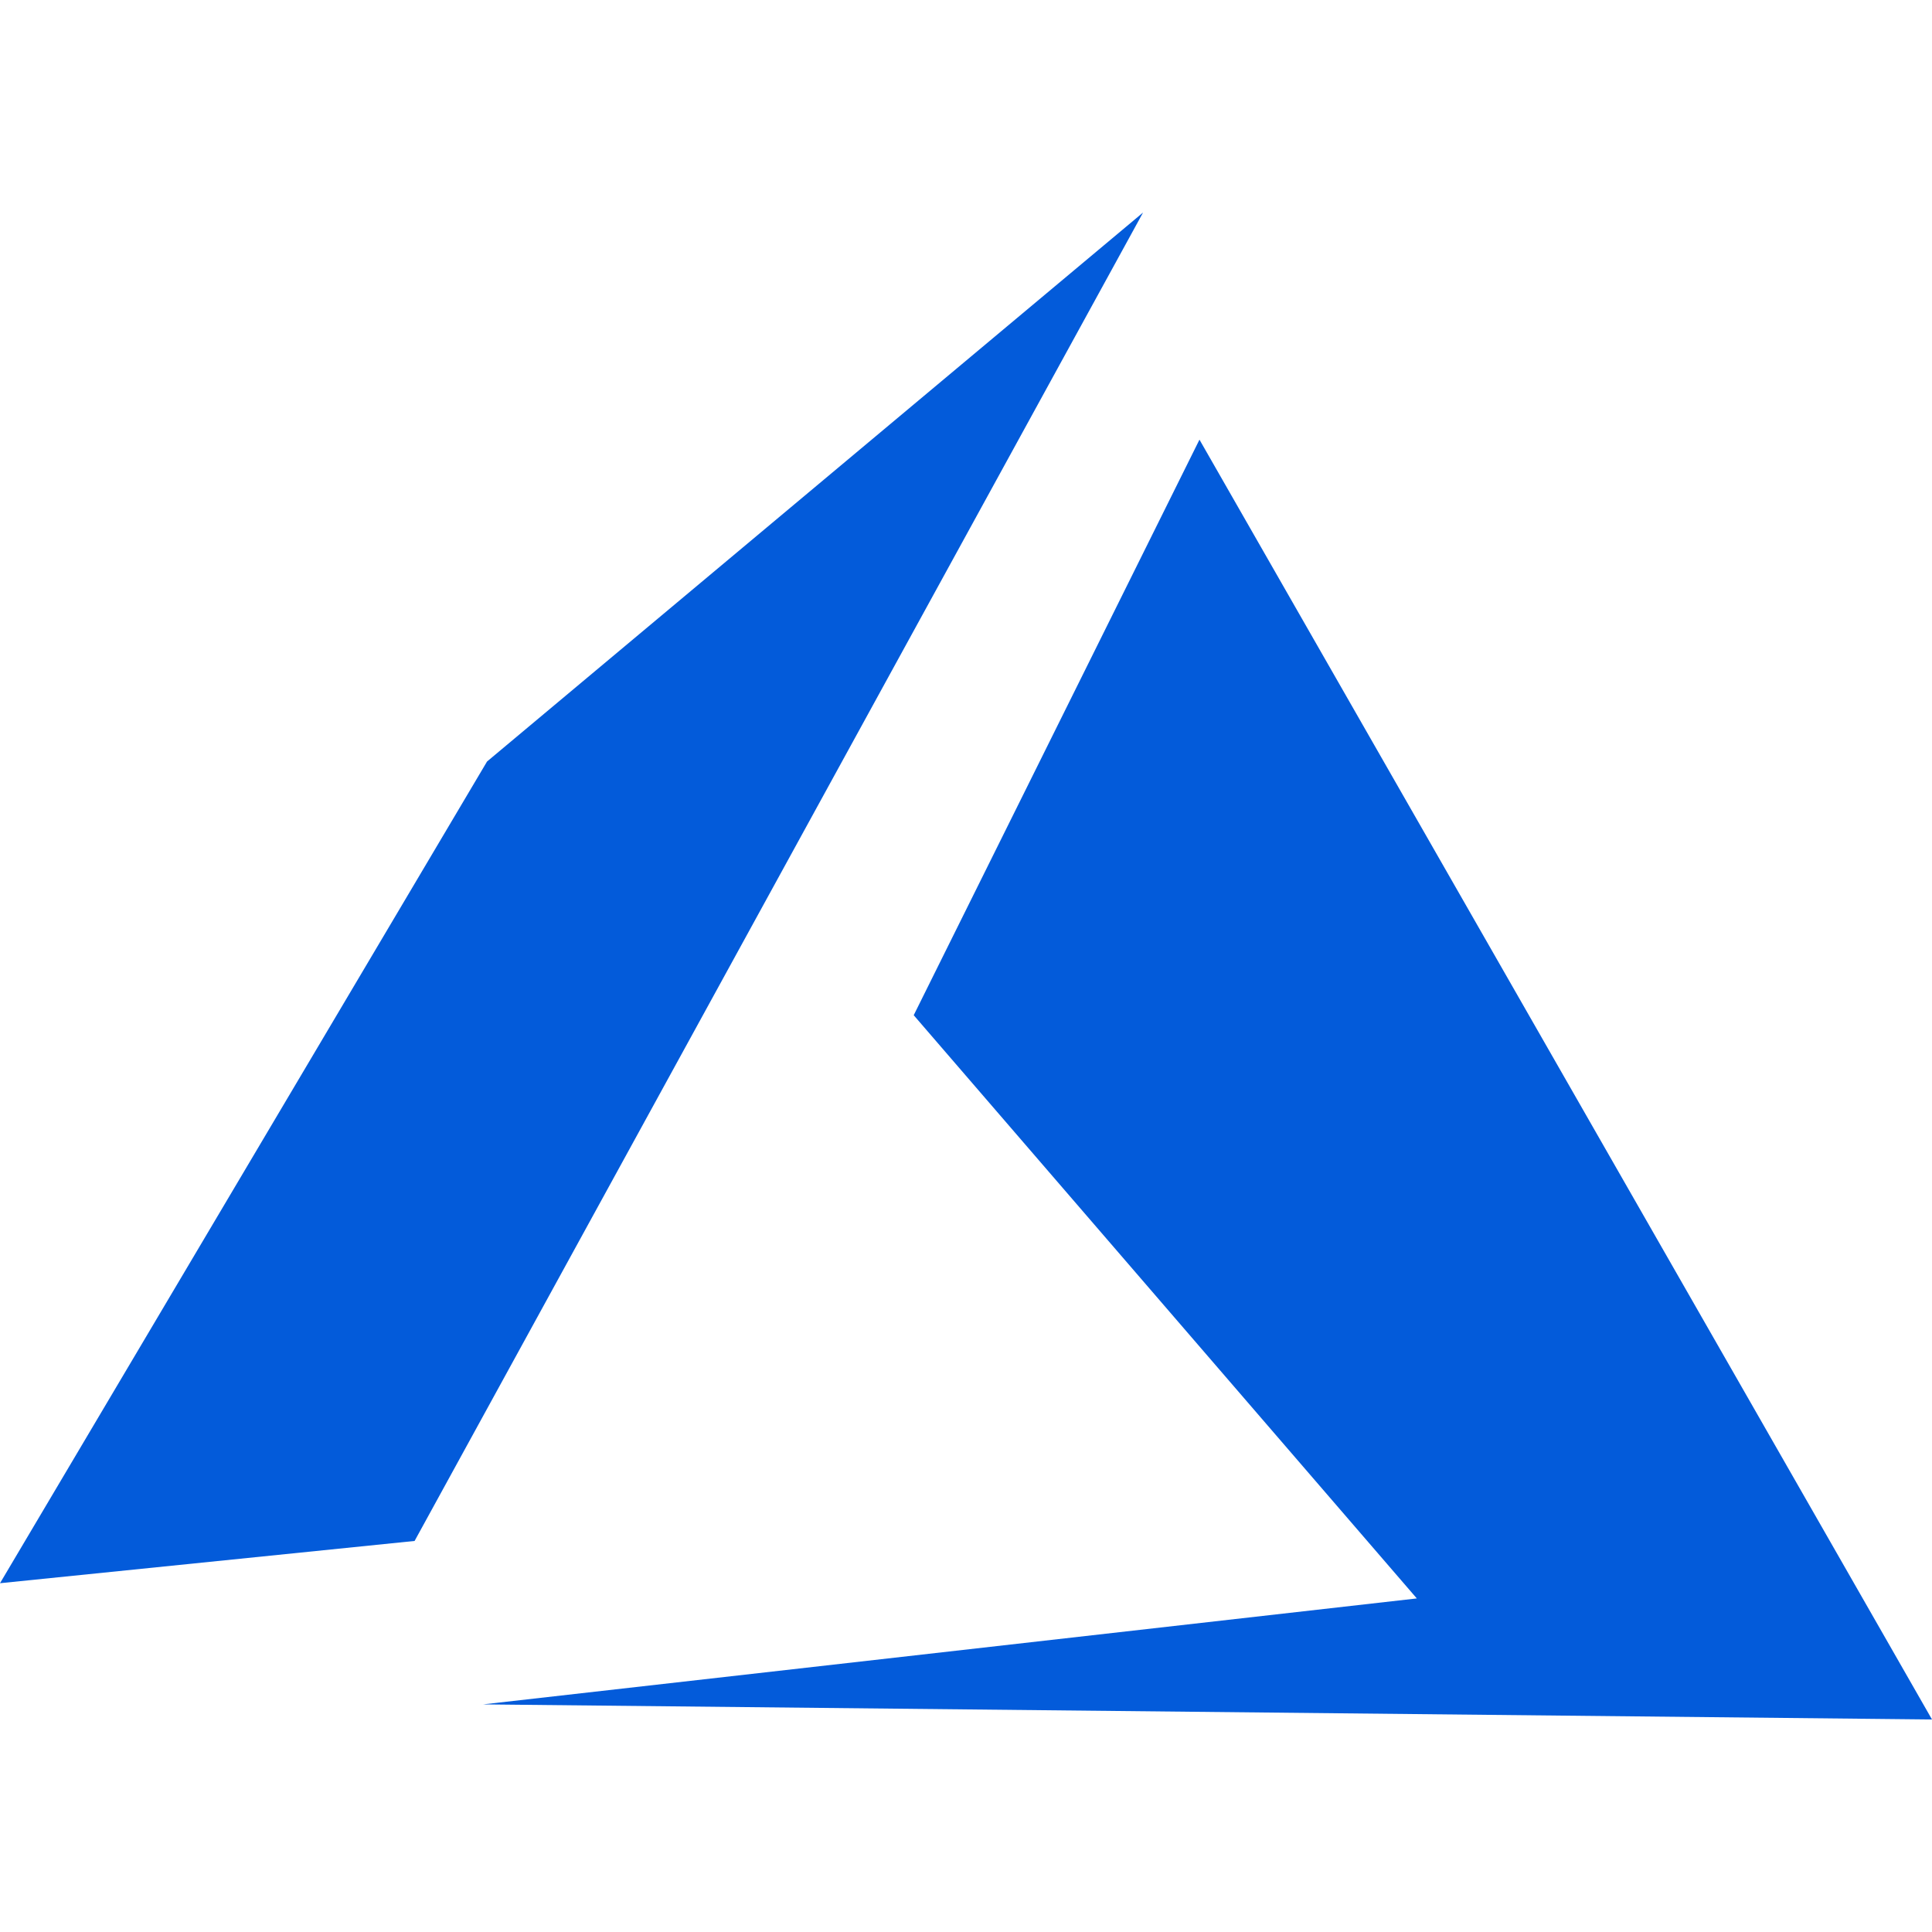
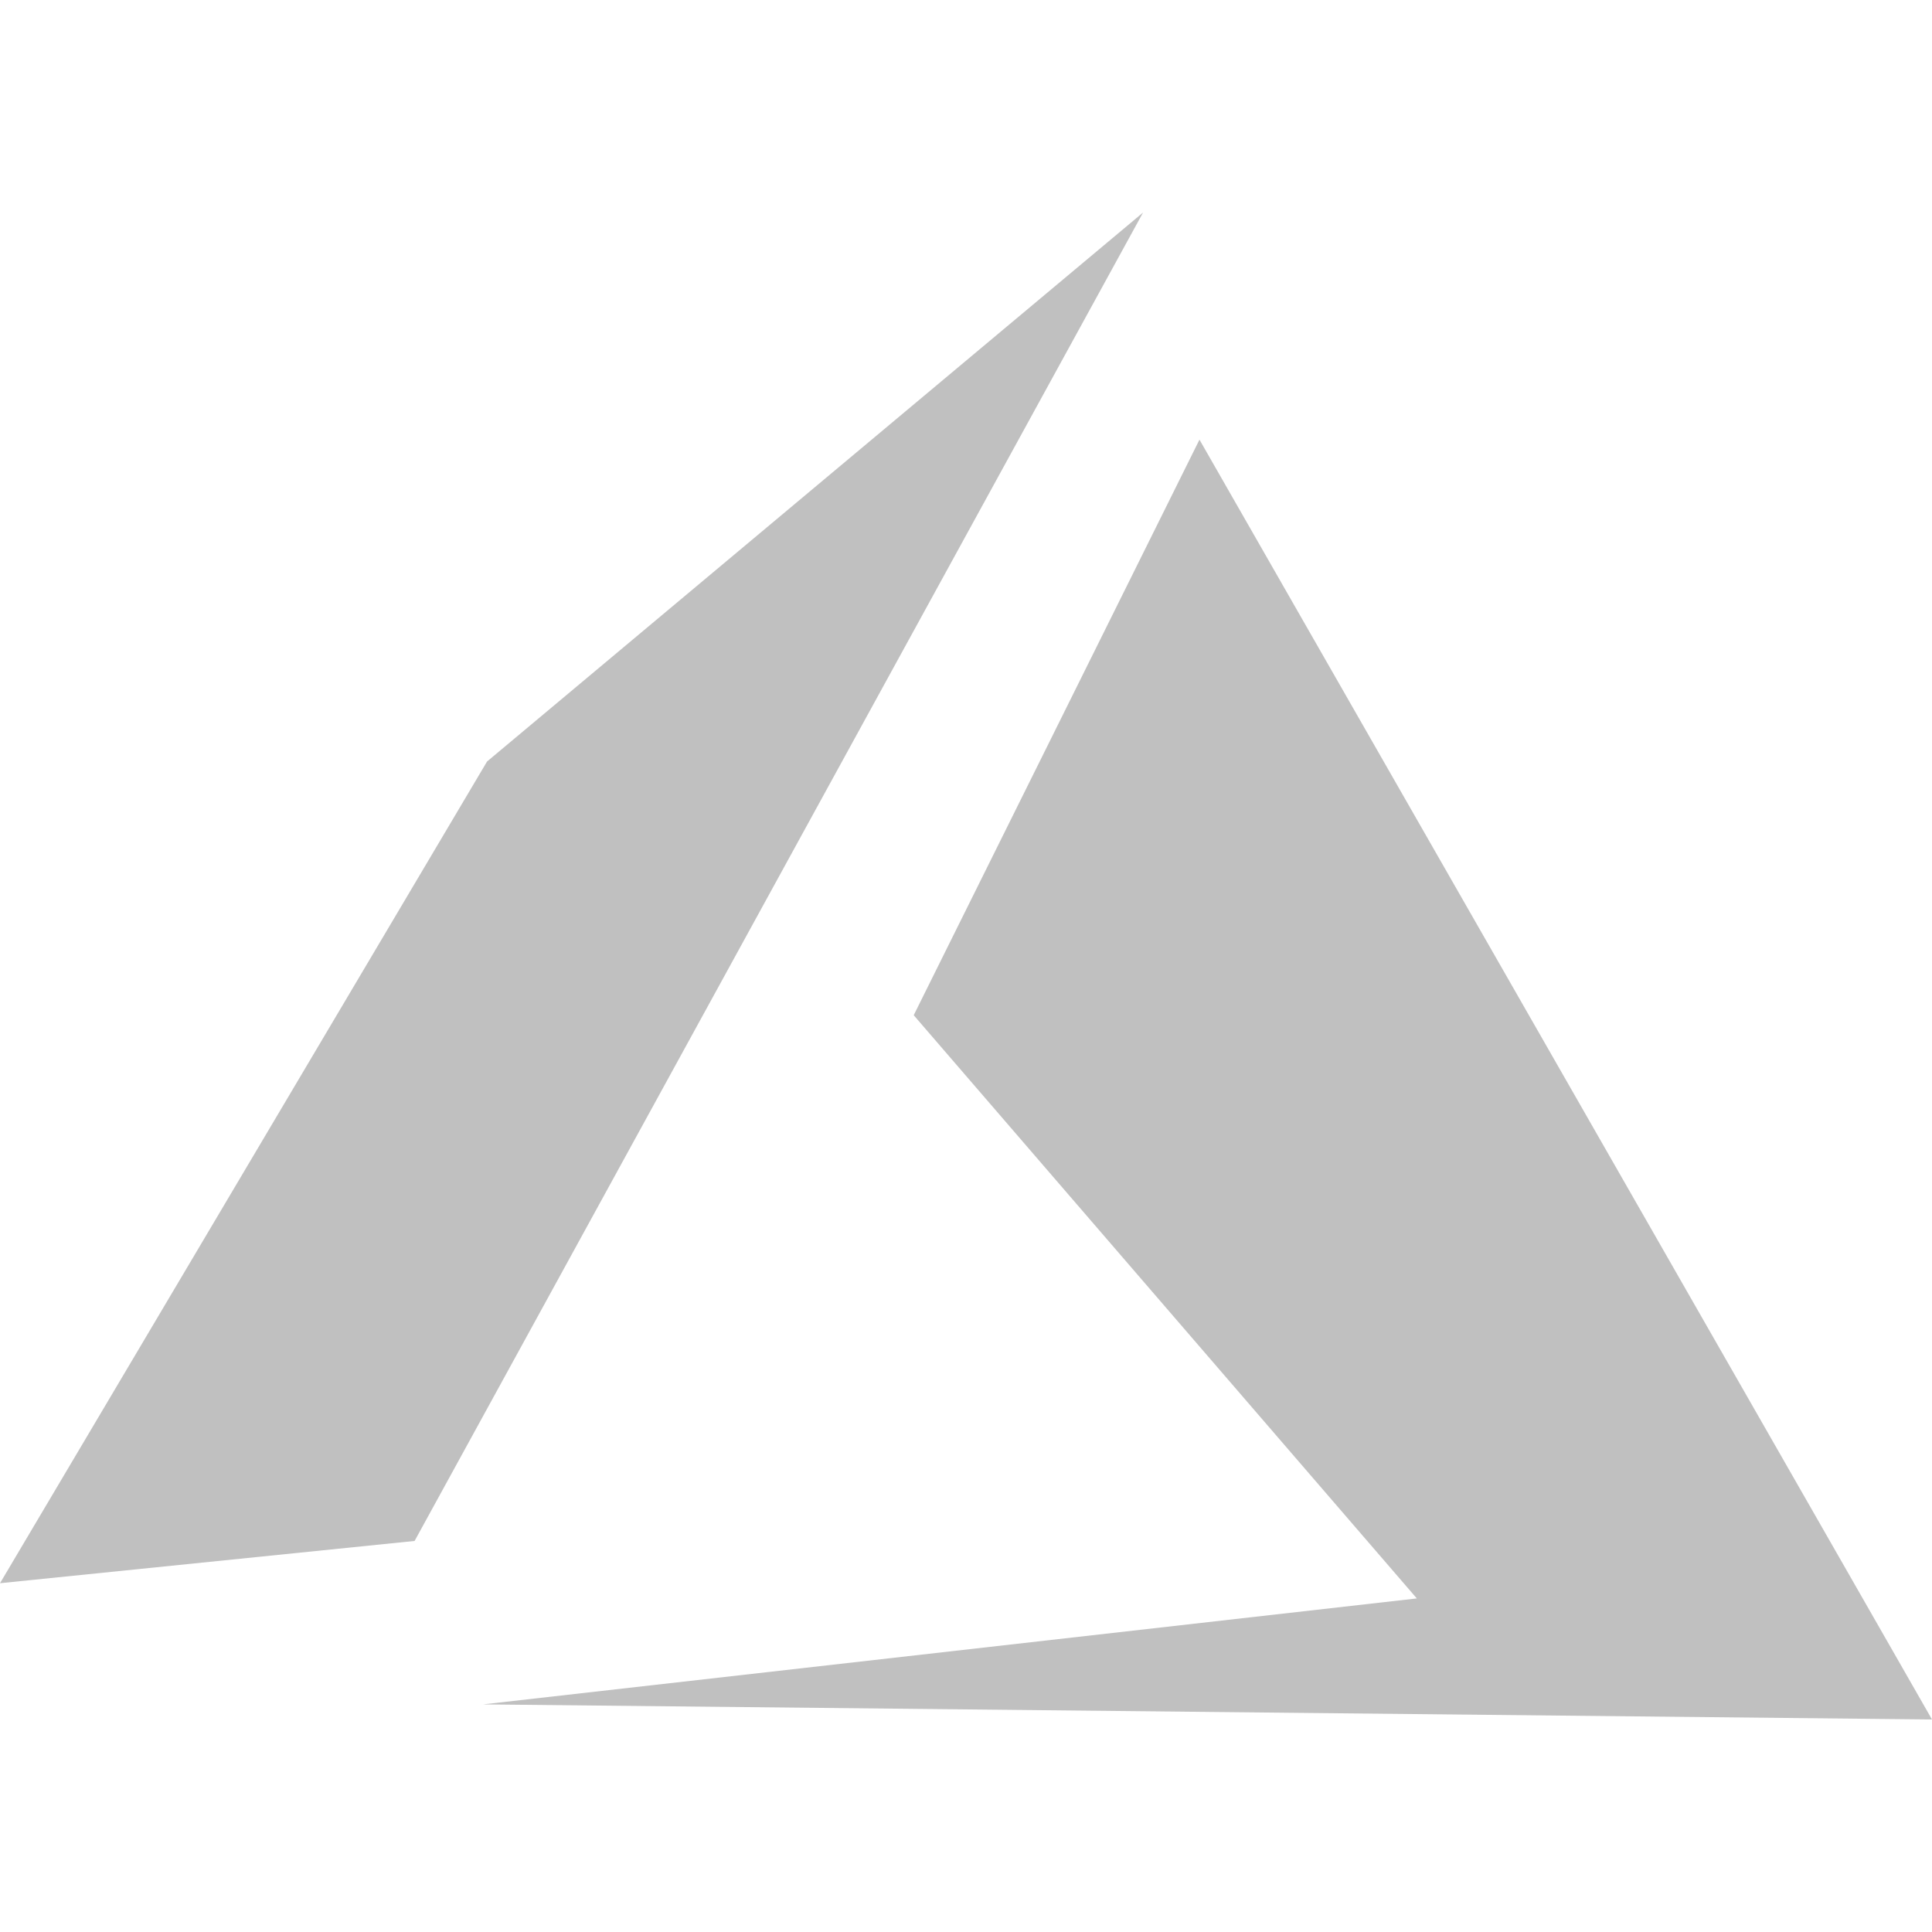
- <svg xmlns="http://www.w3.org/2000/svg" viewBox="0 0 32 32" width="64" height="64" fill="#035bda" fill-rule="evenodd">
+ <svg xmlns="http://www.w3.org/2000/svg" viewBox="0 0 32 32" width="64" height="64" fill="#c0c0c0" fill-rule="evenodd">
  <path d="M19.867 7.282l-4.733 9.533 8.333 9.66L8 28.23l24 .25zm-.934-3.762L8.067 12.613 0 26.223l6.867-.7z" />
</svg>
